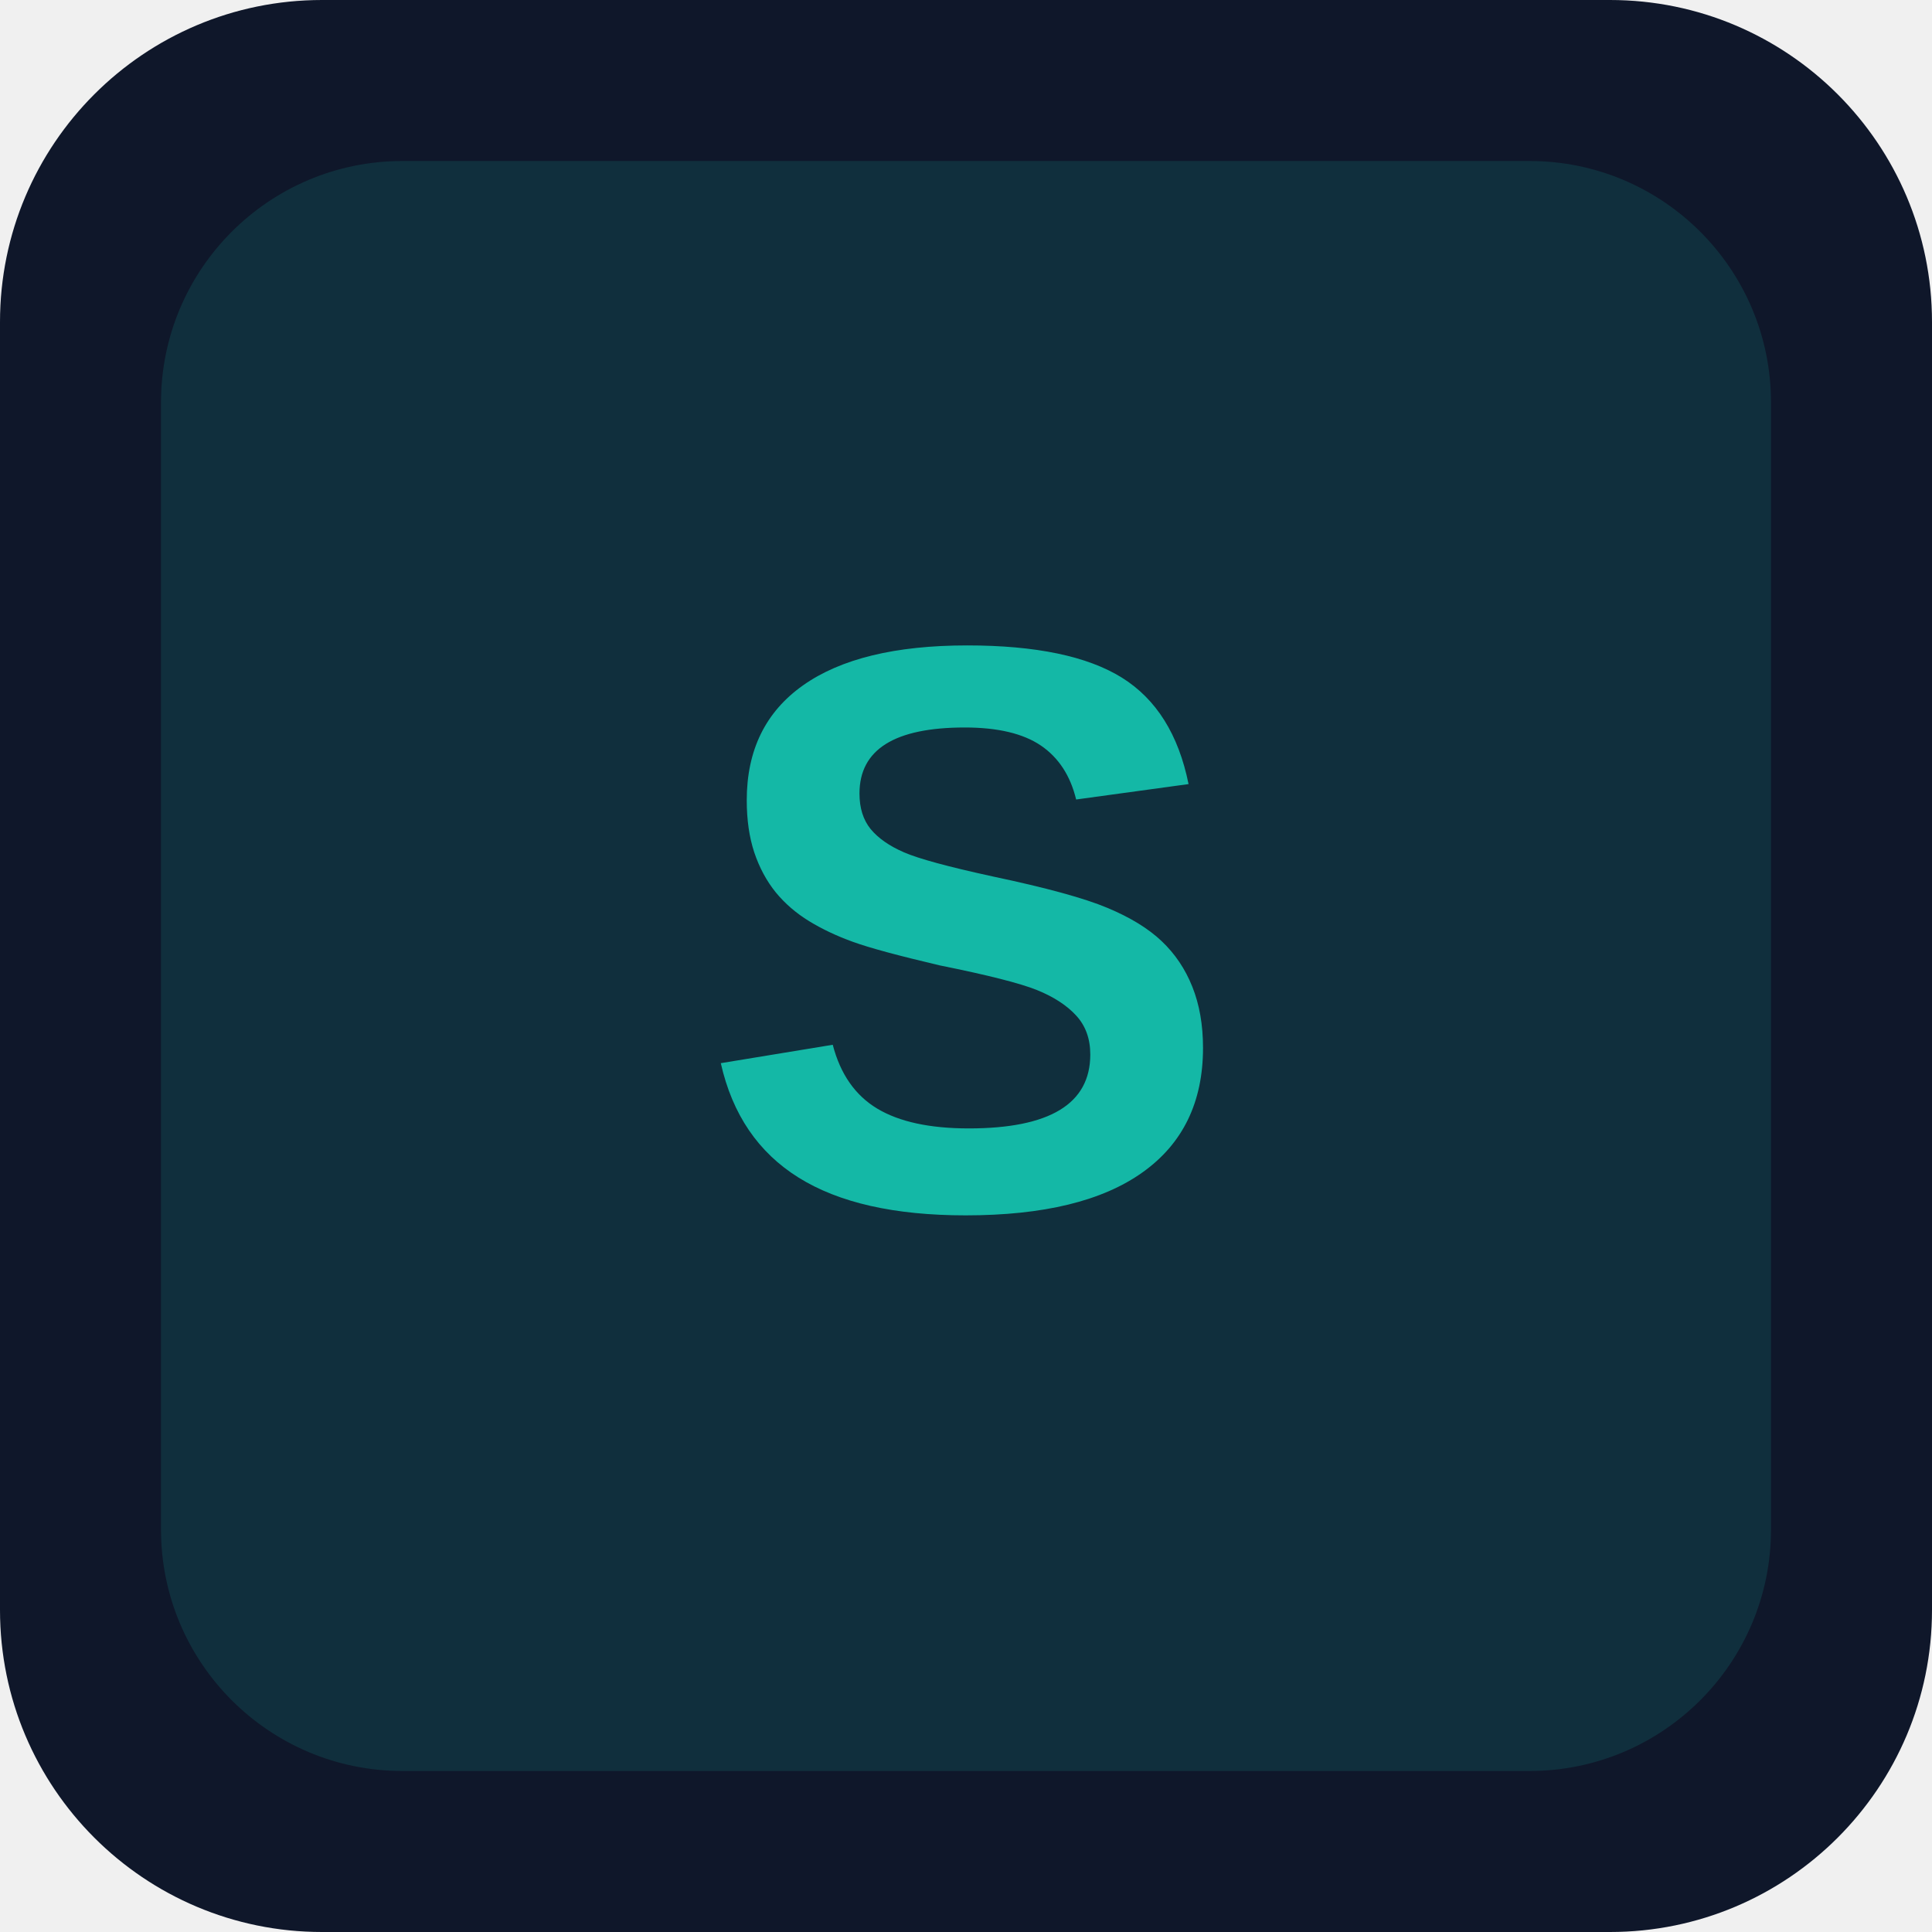
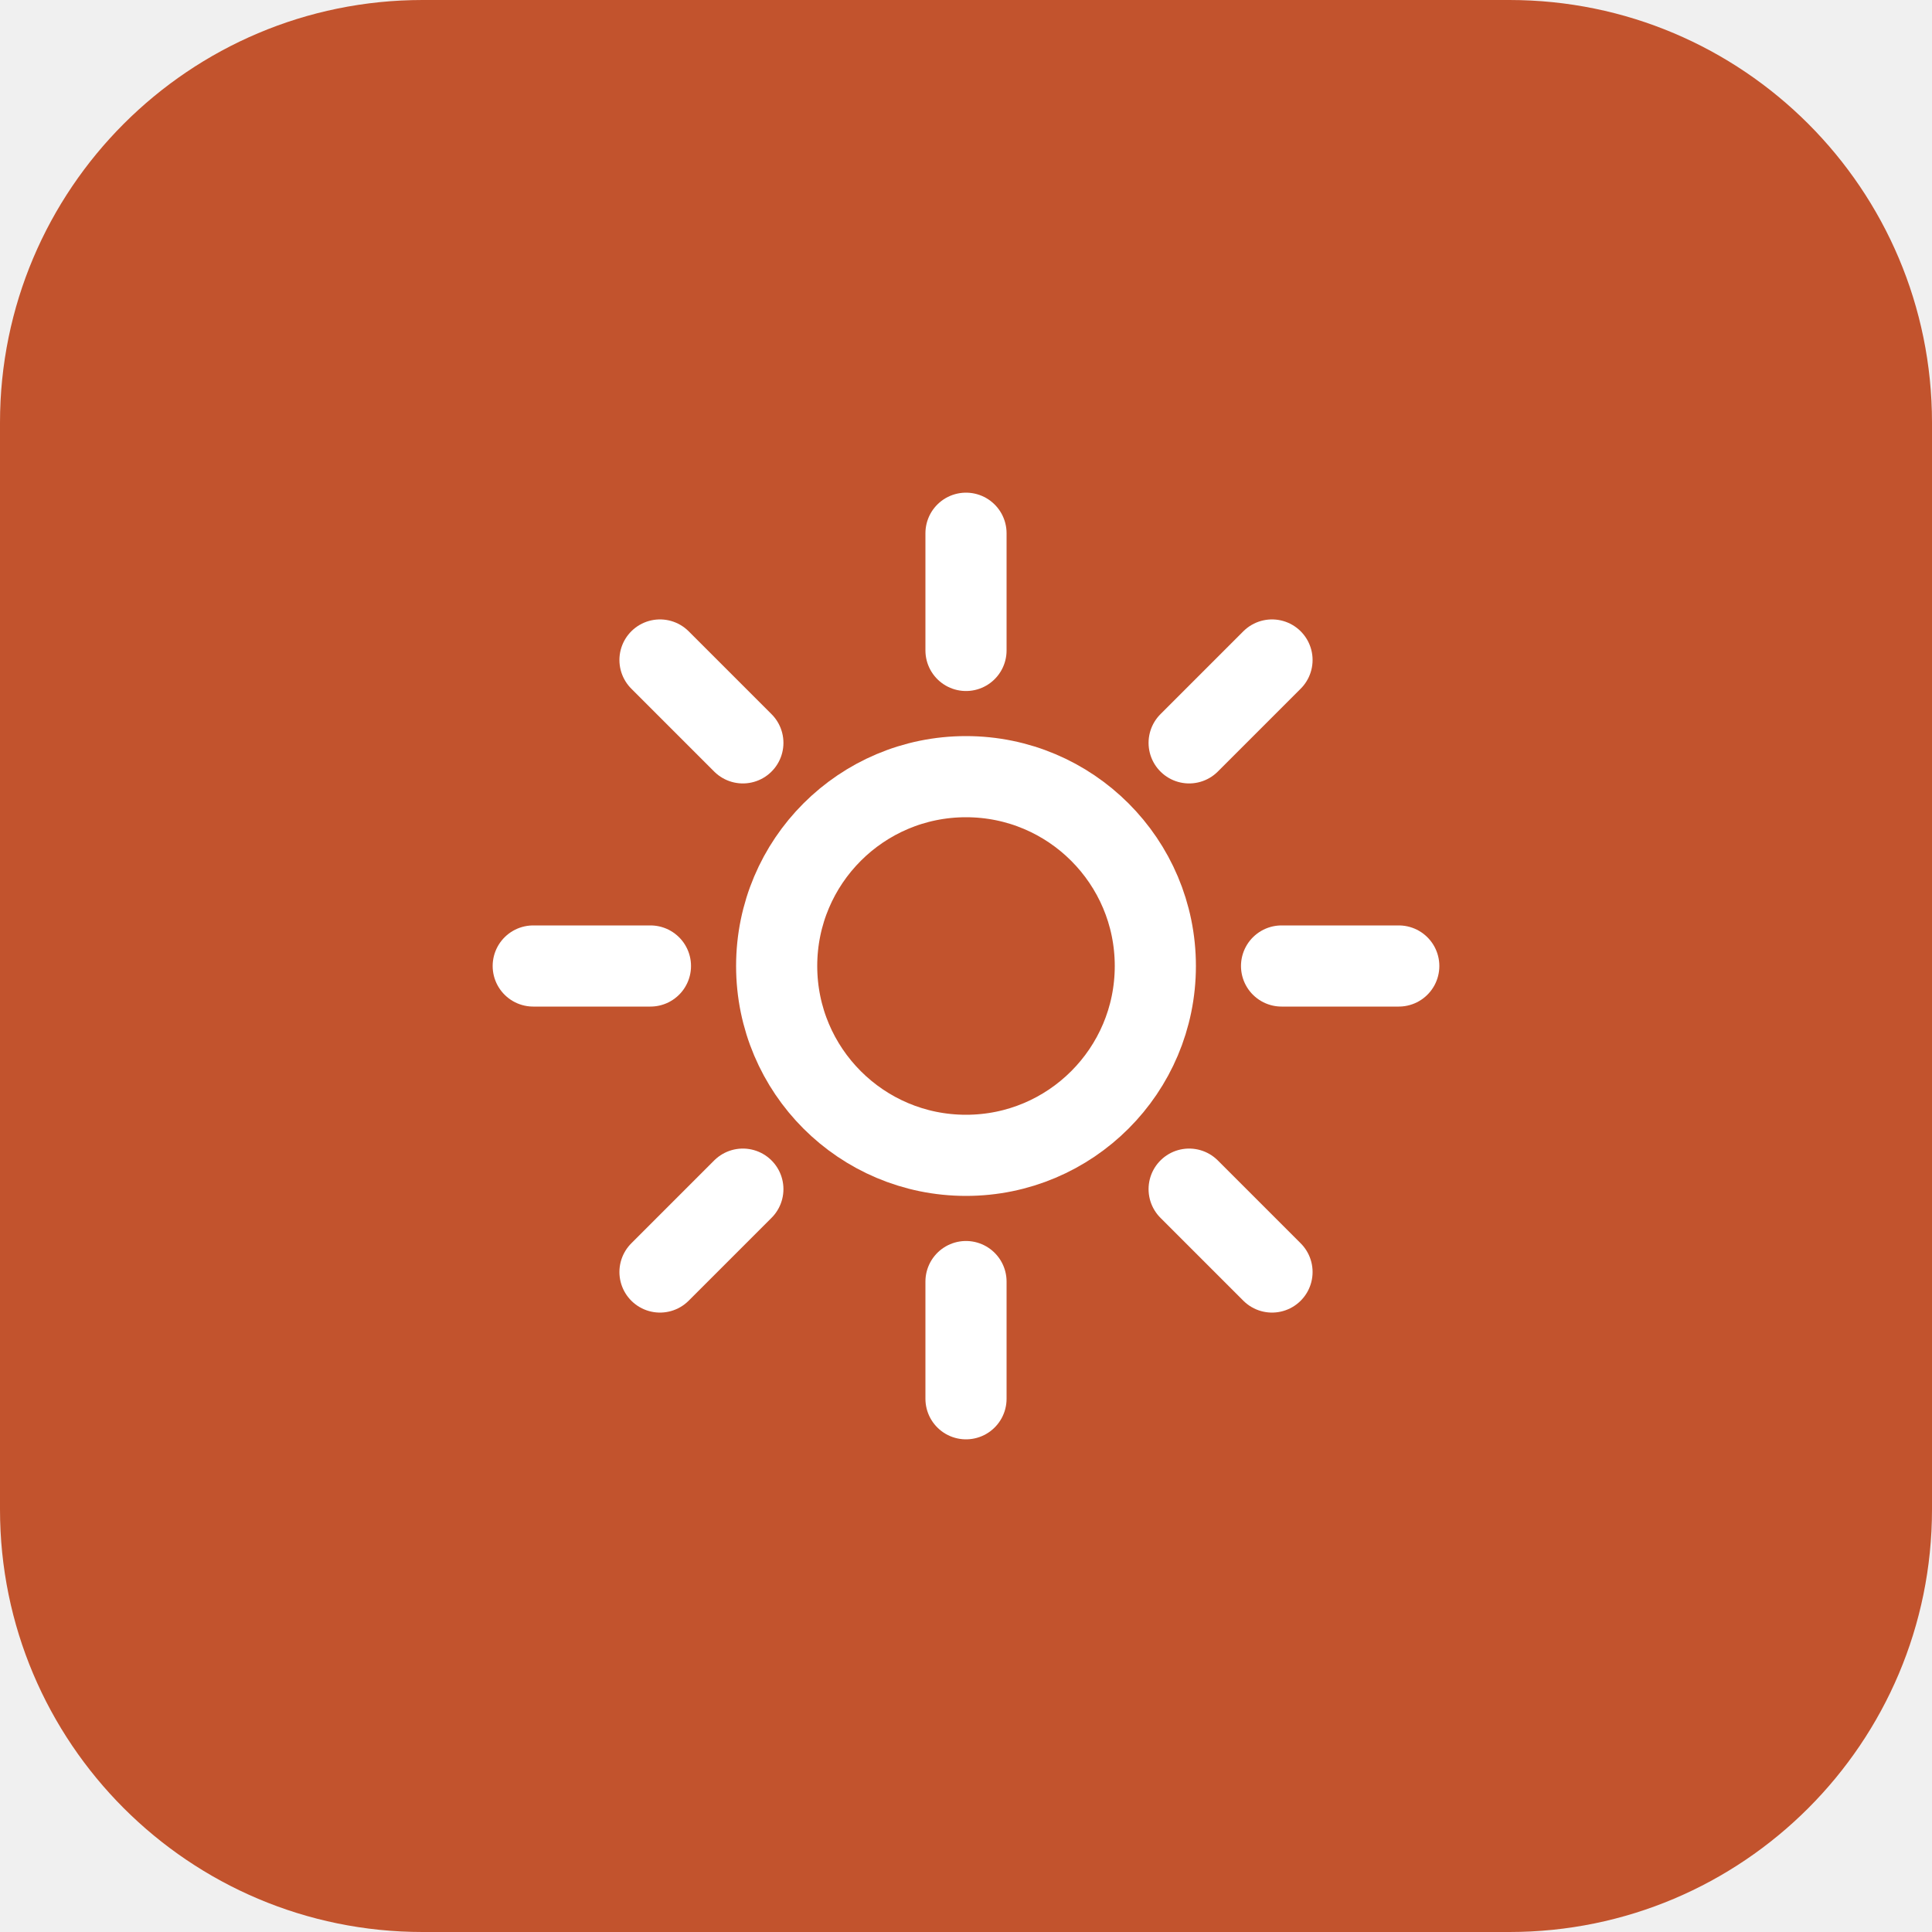
<svg xmlns="http://www.w3.org/2000/svg" viewBox="0 0 192 192" width="192" height="192">
-   <rect width="192" height="192" rx="32" fill="#0f172a" />
-   <rect x="16" y="16" width="160" height="160" rx="24" fill="#14b8a6" opacity="0.15" />
-   <text x="96" y="120" font-family="Arial,sans-serif" font-size="80" font-weight="bold" text-anchor="middle" fill="#14b8a6">S</text>
+   <rect width="192" height="192" rx="42" fill="#C2532D" />
+   <g fill="none" stroke="#fff" stroke-width="8.064" stroke-linecap="round">
+     <circle cx="96" cy="96" r="18.816" />
+     <line x1="127.36" y1="96" x2="139.008" y2="96" />
+     <line x1="118.175" y1="118.175" x2="126.411" y2="126.411" />
+     <line x1="96" y1="127.36" x2="96" y2="139.008" />
+     <line x1="73.825" y1="118.175" x2="65.589" y2="126.411" />
+     <line x1="64.64" y1="96" x2="52.992" y2="96" />
+     <line x1="73.825" y1="73.825" x2="65.589" y2="65.589" />
+     <line x1="96" y1="64.64" x2="96" y2="52.992" />
+     <line x1="118.175" y1="73.825" x2="126.411" y2="65.589" />
+   </g>
</svg>
